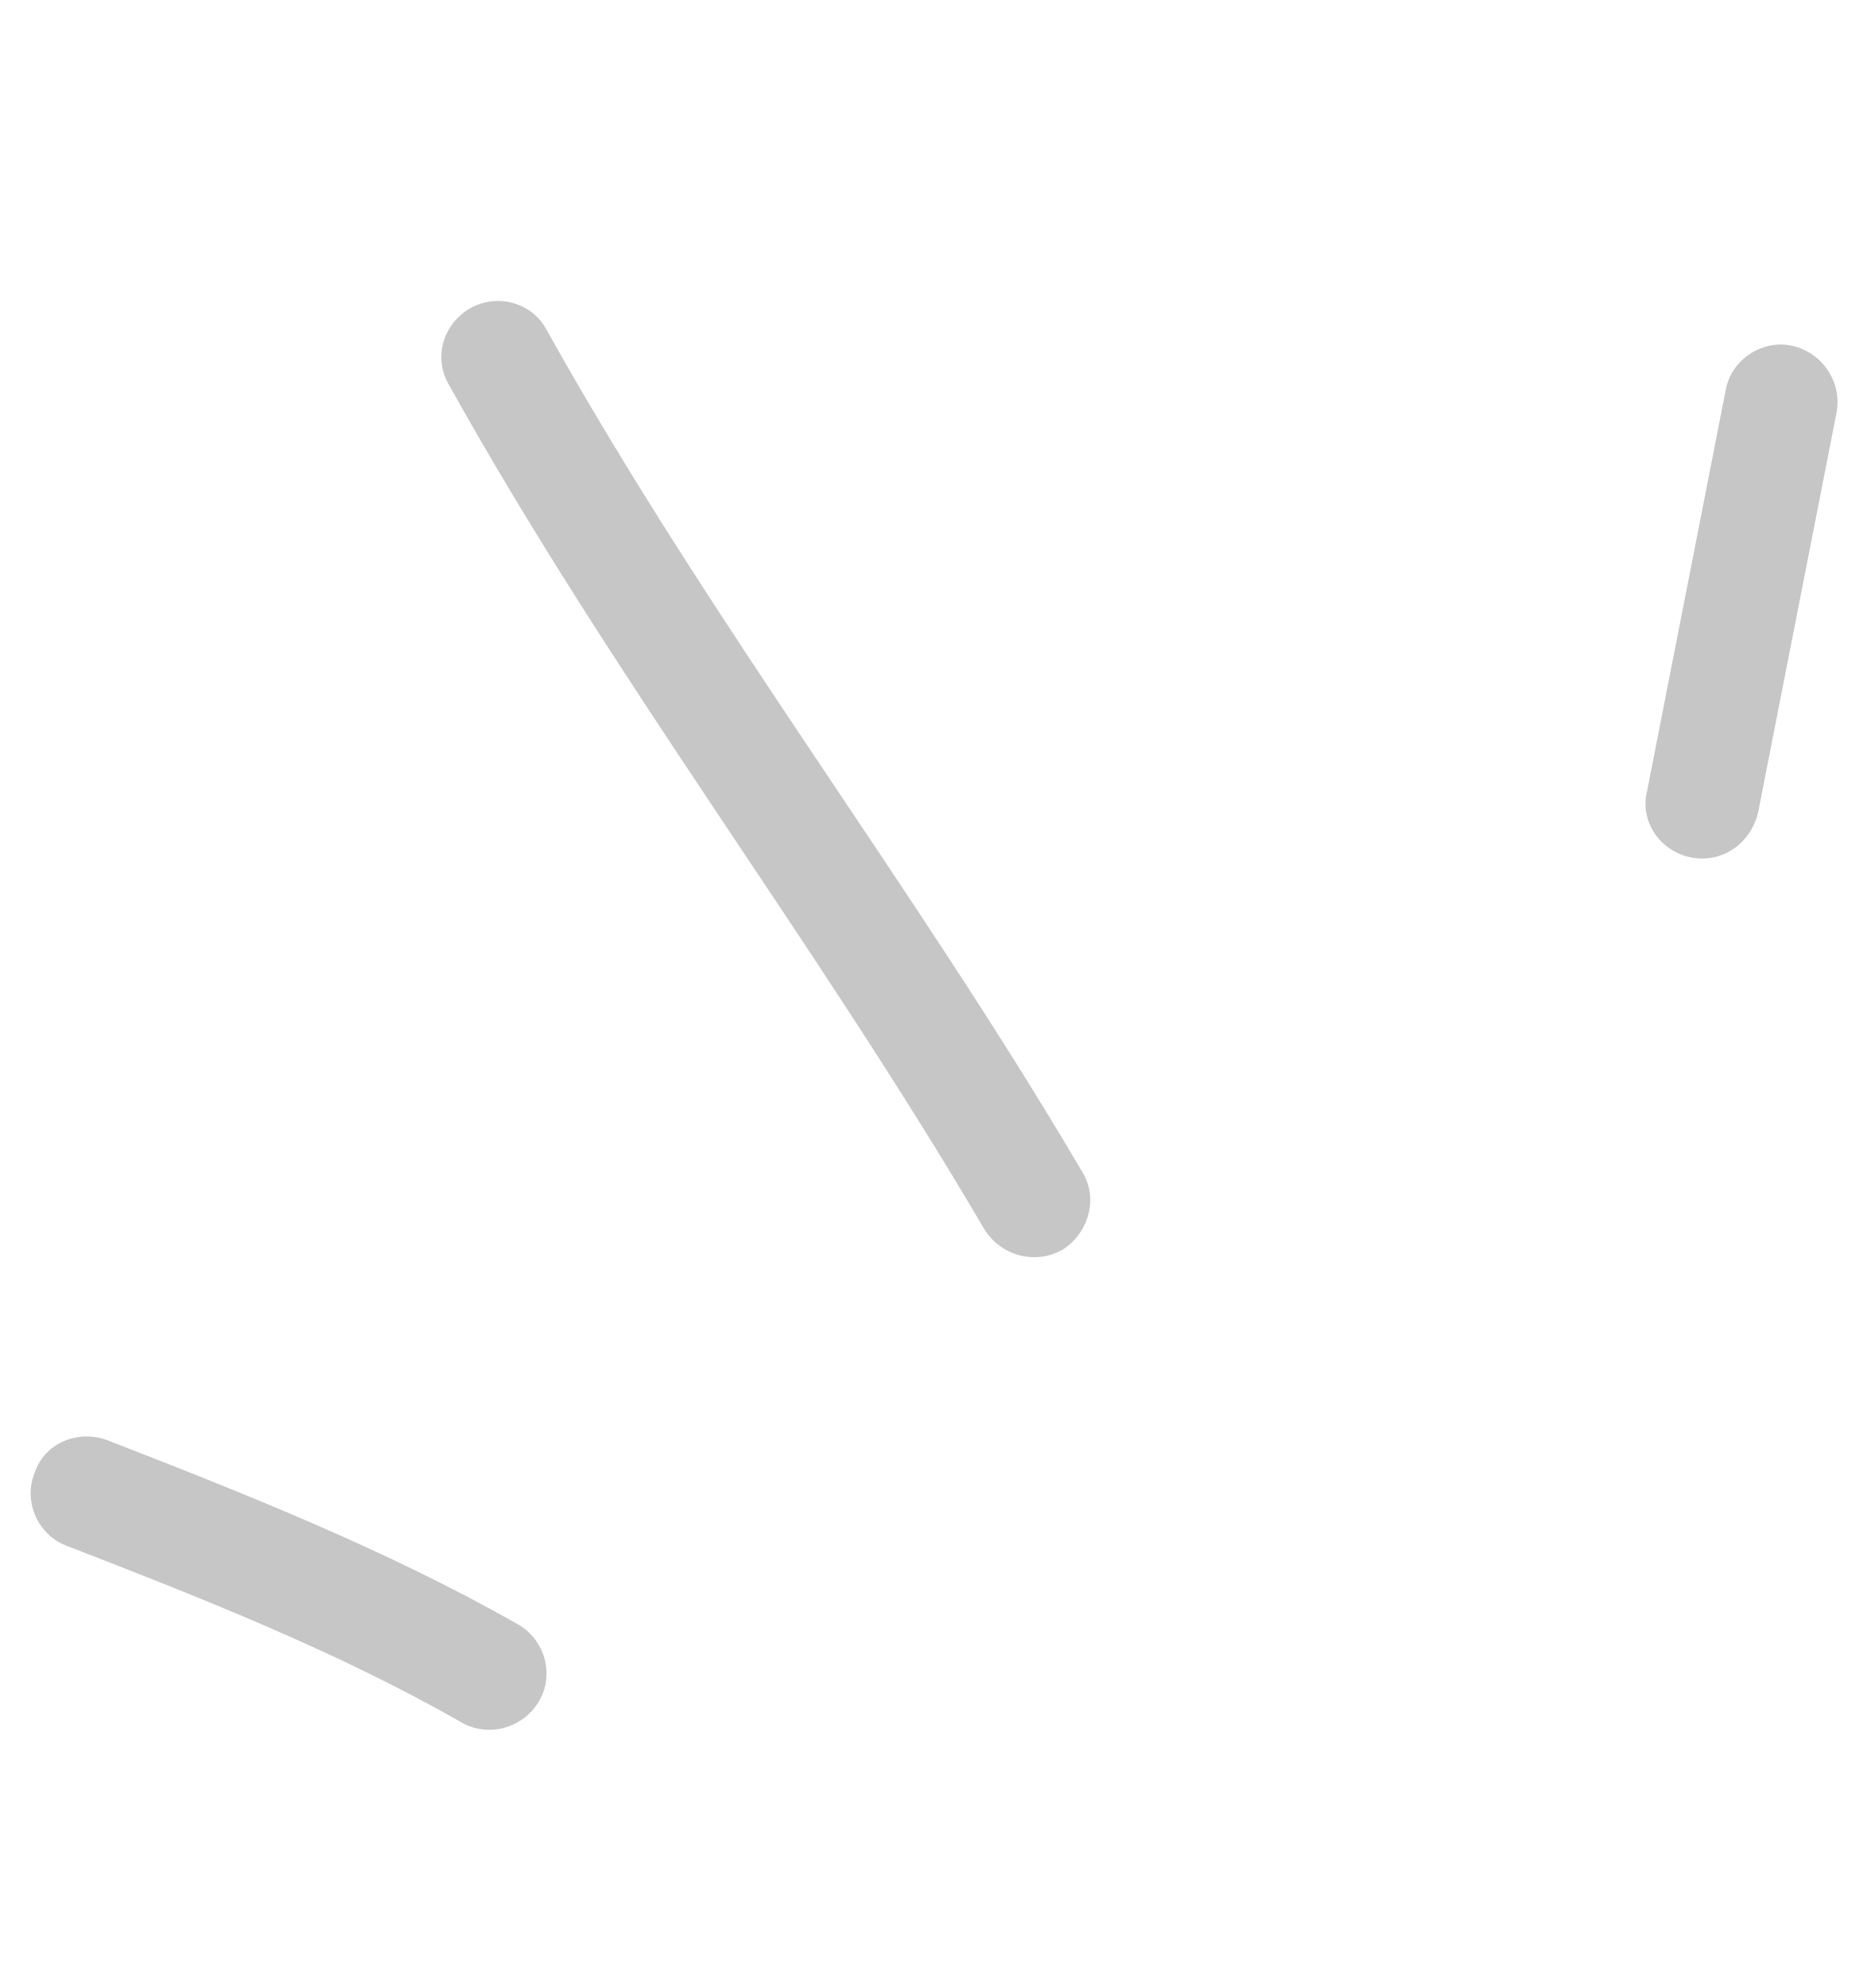
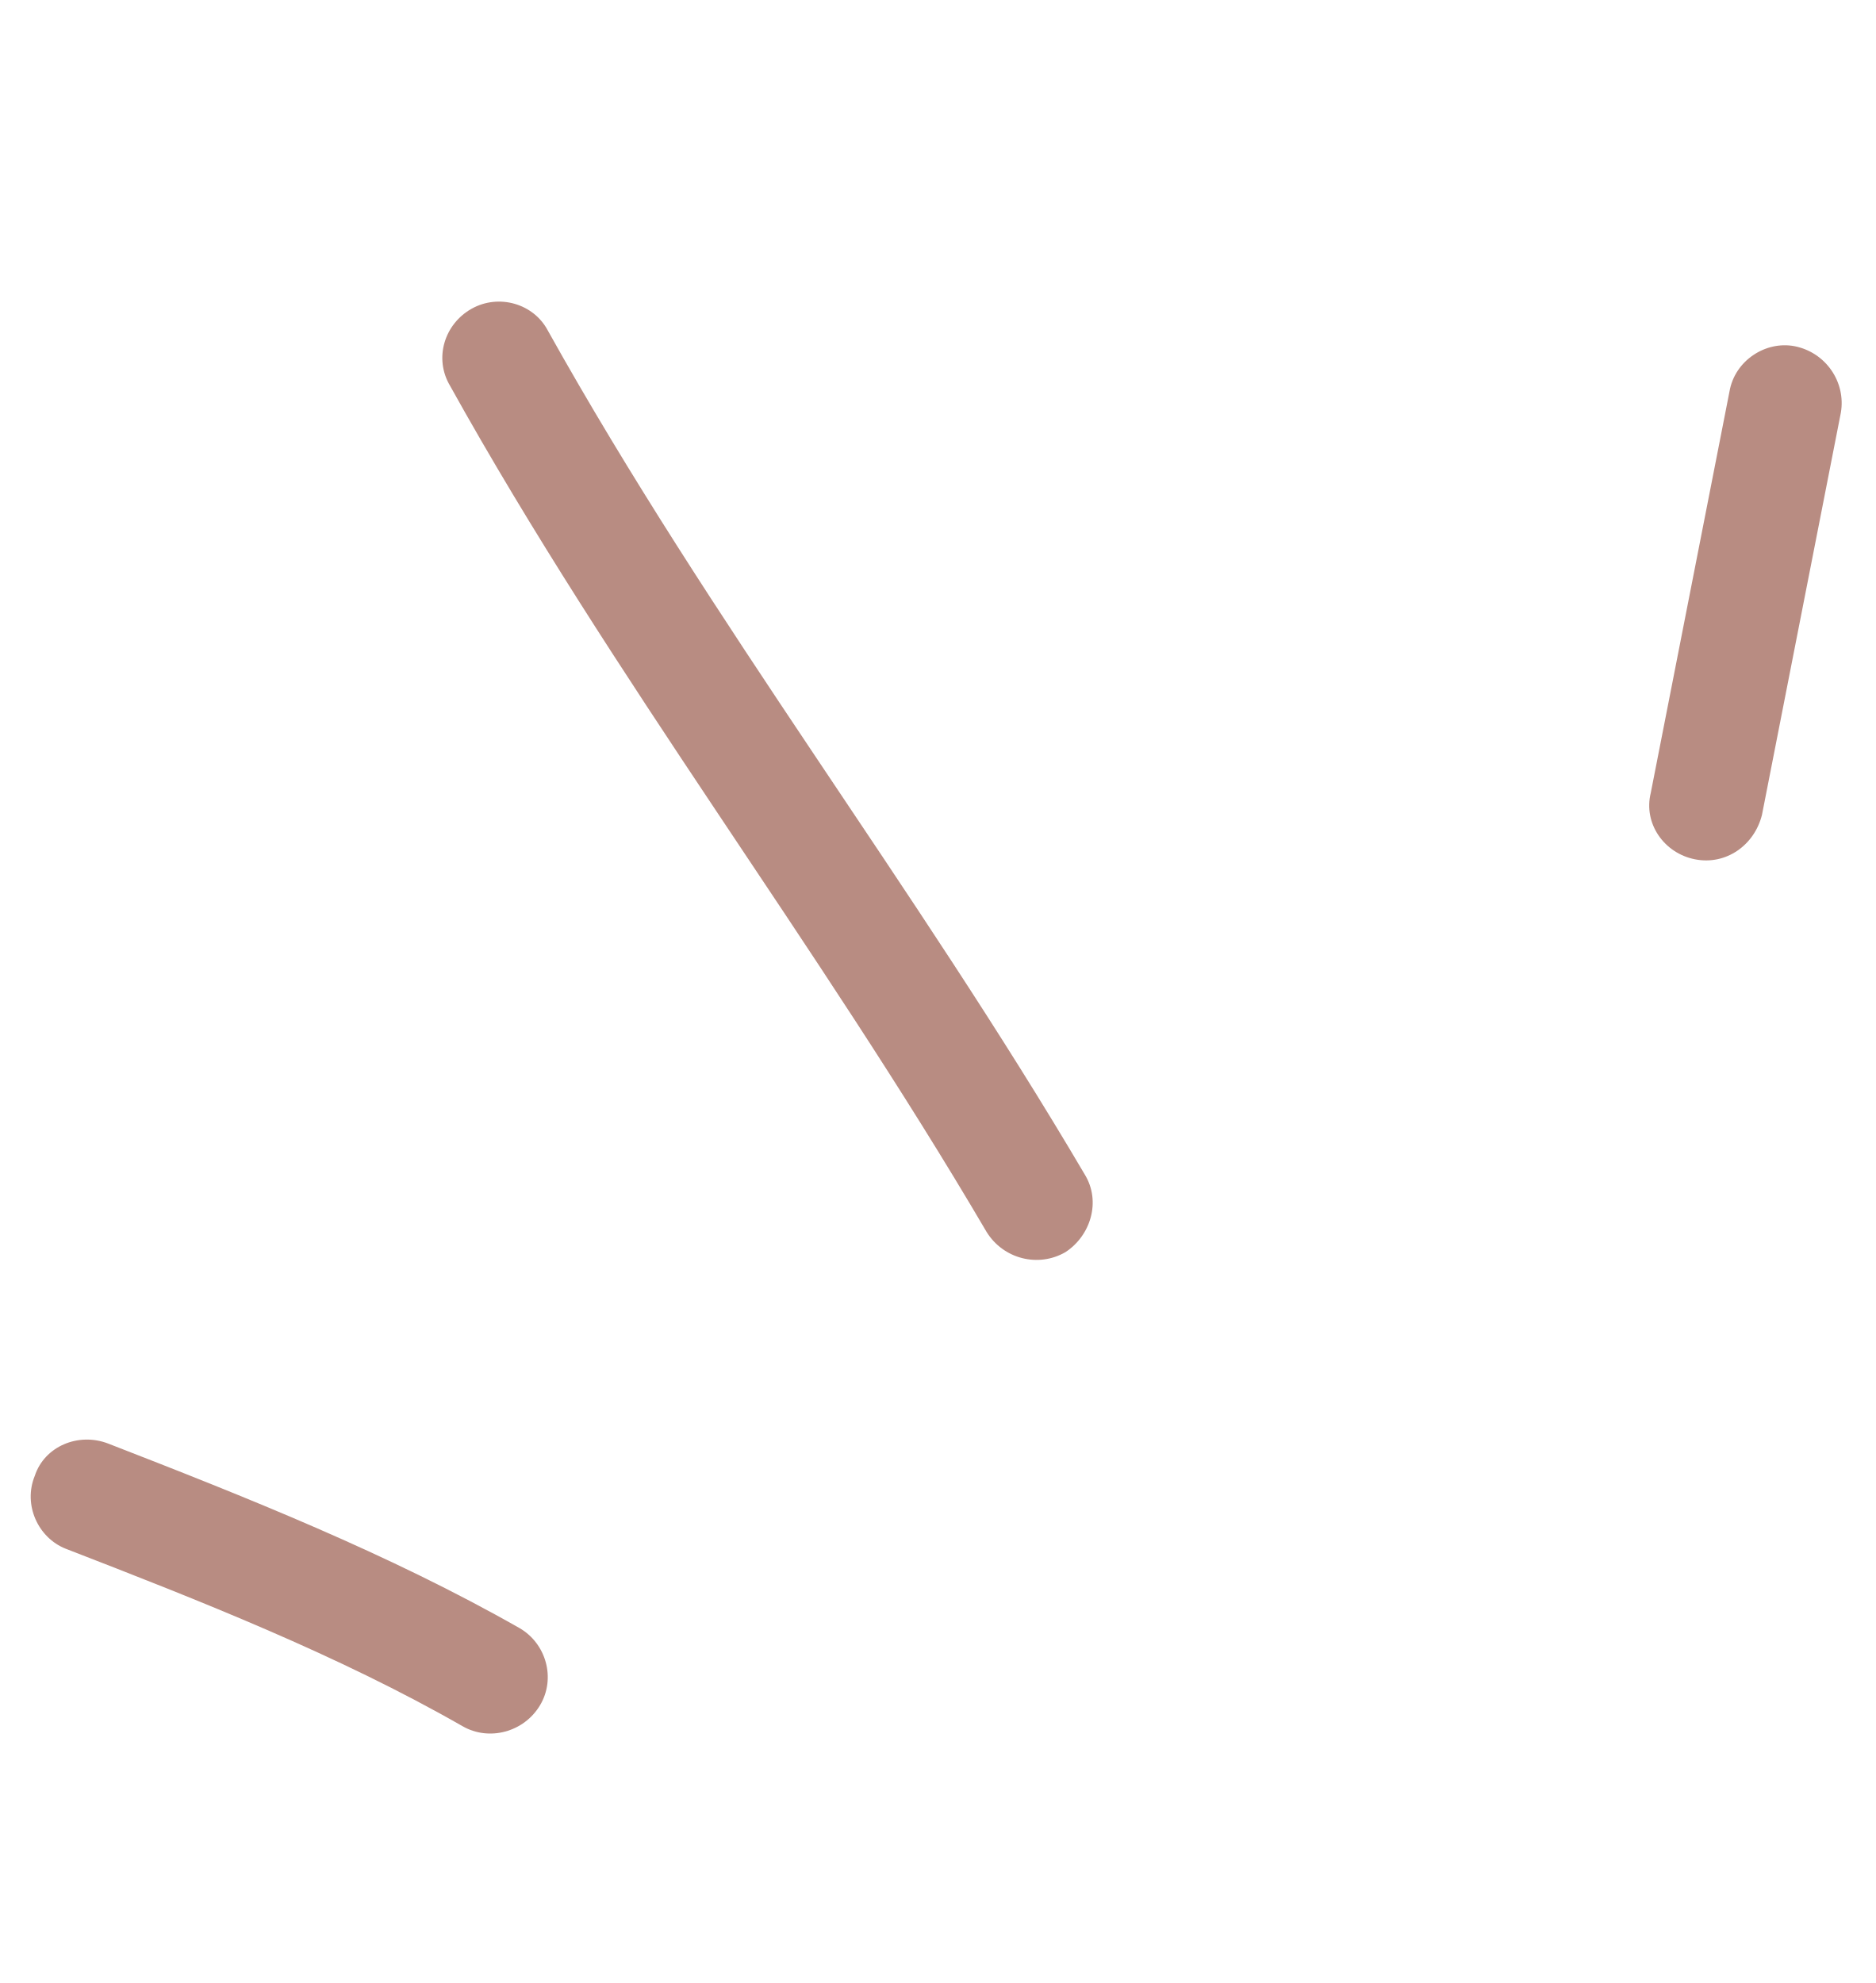
- <svg xmlns="http://www.w3.org/2000/svg" width="83" height="88" viewBox="0 0 83 88" fill="none">
-   <path fill-rule="evenodd" clip-rule="evenodd" d="M22.947 71.913C17.169 68.627 10.884 66.133 4.776 63.761C3.459 63.255 1.963 63.884 1.537 65.187C1.013 66.468 1.682 67.924 2.902 68.406C8.823 70.7 14.925 73.096 20.429 76.244C21.6 76.922 23.145 76.51 23.854 75.317C24.562 74.126 24.118 72.591 22.947 71.913Z" fill="#C6C6C6" />
-   <path fill-rule="evenodd" clip-rule="evenodd" d="M47.911 51.876C40.448 39.192 31.397 27.508 24.196 14.599C23.566 13.404 22.026 12.966 20.829 13.638C19.631 14.312 19.153 15.825 19.88 17.044C27.074 29.983 36.117 41.696 43.573 54.41C44.306 55.606 45.855 56.005 47.059 55.306C48.166 54.585 48.645 53.072 47.911 51.876Z" fill="#C6C6C6" />
-   <path fill-rule="evenodd" clip-rule="evenodd" d="M76.388 17.29C75.229 23.201 74.07 29.112 72.911 35.024C72.579 36.361 73.487 37.684 74.862 37.956C76.237 38.227 77.49 37.33 77.822 35.991C78.983 30.071 80.145 24.151 81.306 18.232C81.541 16.87 80.631 15.555 79.254 15.29C77.974 15.05 76.623 15.93 76.388 17.29Z" fill="#C6C6C6" />
+ <svg xmlns="http://www.w3.org/2000/svg" width="70" height="74" viewBox="0 0 70 74" fill="none">
+   <path fill-rule="evenodd" clip-rule="evenodd" d="M19.387 60.756C14.505 57.98 9.195 55.873 4.035 53.869C2.922 53.441 1.659 53.973 1.298 55.074C0.855 56.156 1.421 57.386 2.451 57.794C7.454 59.731 12.61 61.756 17.259 64.416C18.249 64.988 19.554 64.64 20.153 63.633C20.751 62.626 20.377 61.329 19.387 60.756Z" fill="#B88C82" />
+   <path fill-rule="evenodd" clip-rule="evenodd" d="M40.478 43.828C34.173 33.112 26.526 23.241 20.442 12.334C19.91 11.325 18.609 10.954 17.597 11.522C16.585 12.091 16.181 13.37 16.796 14.4C22.873 25.332 30.514 35.227 36.813 45.969C37.433 46.979 38.741 47.316 39.758 46.726C40.693 46.117 41.098 44.838 40.478 43.828Z" fill="#B88C82" />
+   <path fill-rule="evenodd" clip-rule="evenodd" d="M64.537 14.608C63.558 19.602 62.578 24.596 61.599 29.59C61.319 30.72 62.086 31.837 63.248 32.067C64.41 32.297 65.468 31.538 65.749 30.408C66.73 25.405 67.711 20.404 68.692 15.403C68.891 14.253 68.122 13.142 66.959 12.918C65.877 12.715 64.735 13.459 64.537 14.608Z" fill="#B88C82" />
</svg>
